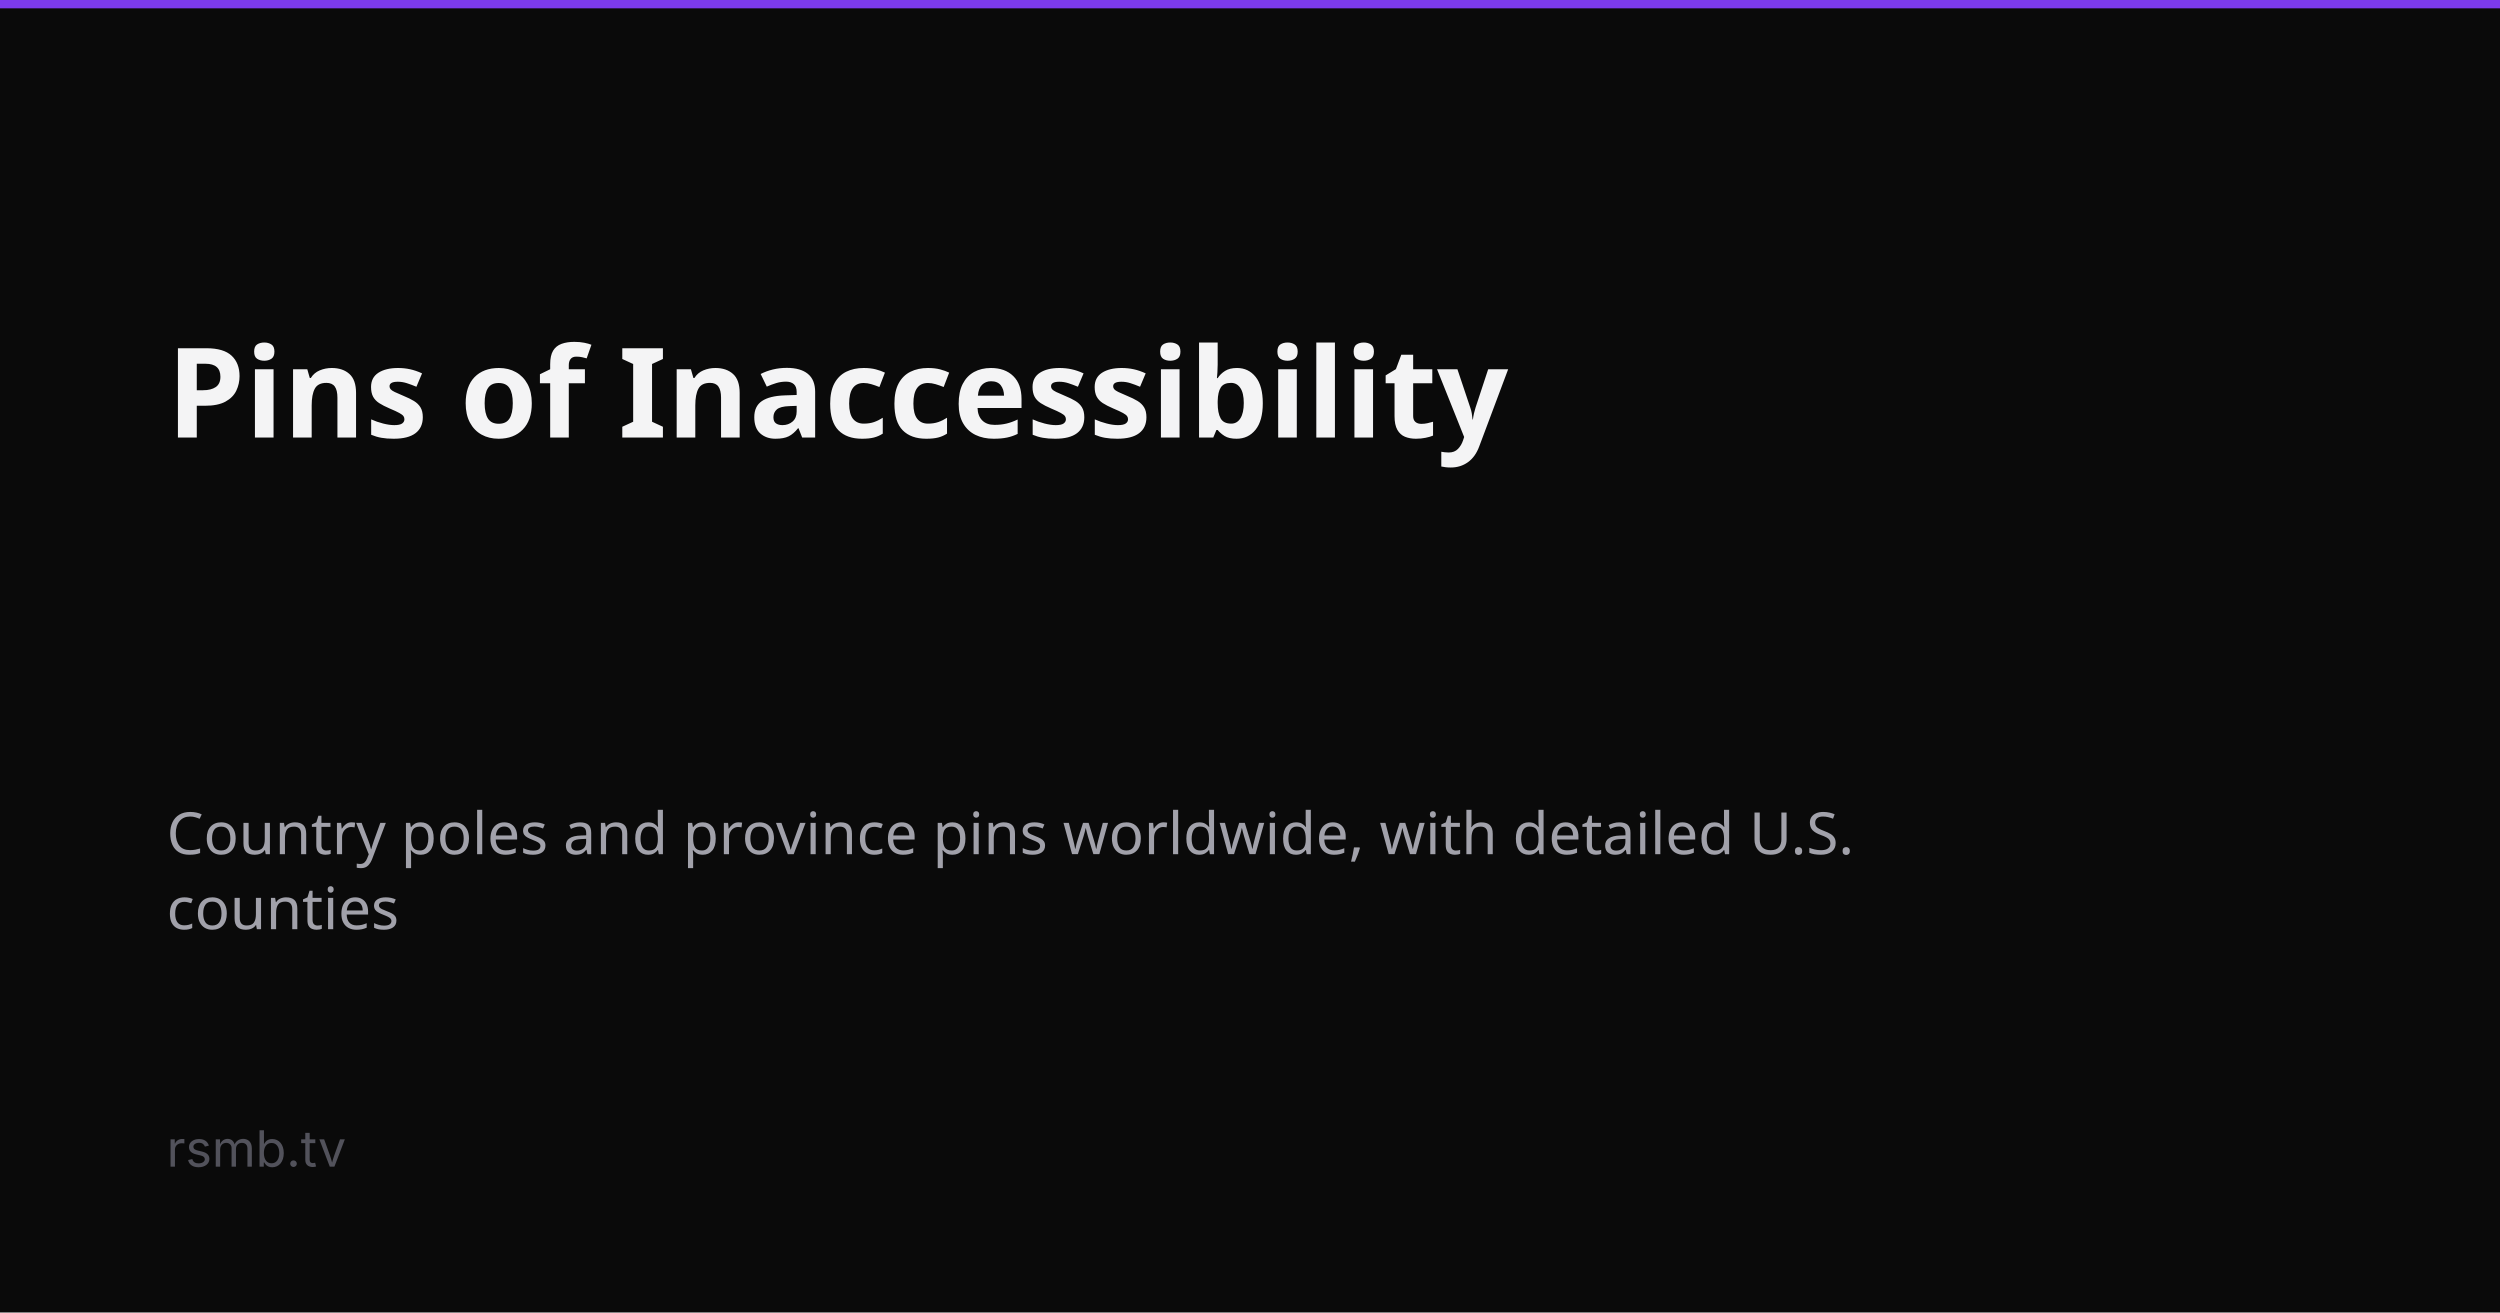
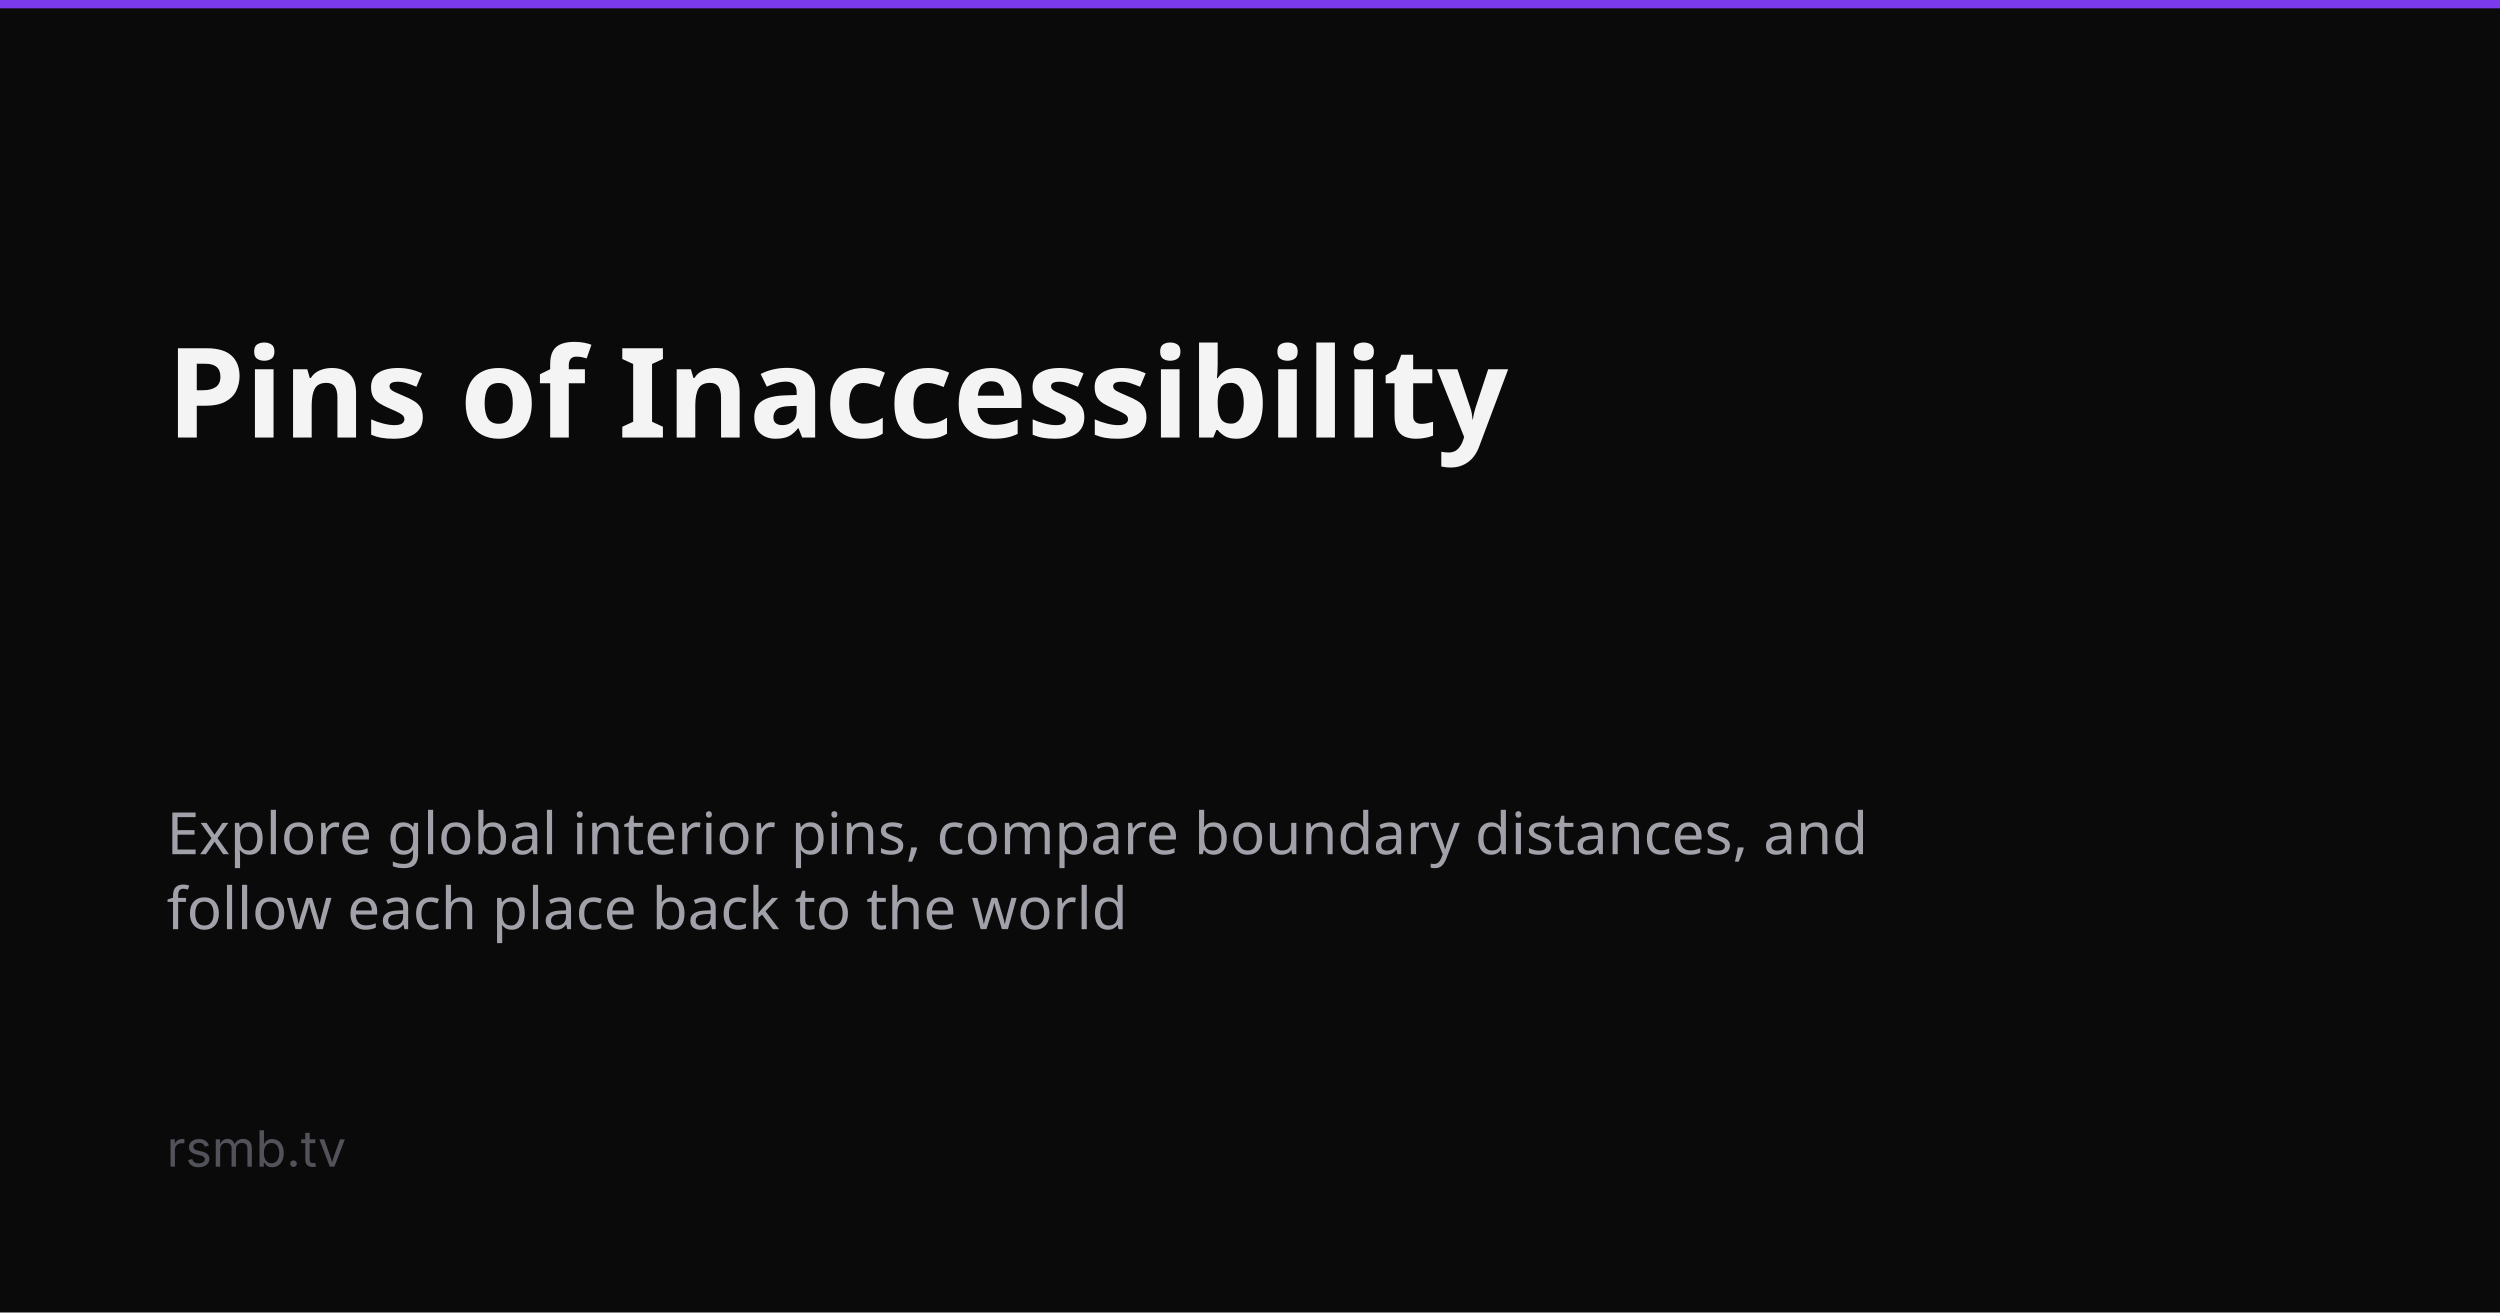
<svg xmlns="http://www.w3.org/2000/svg" width="1200" height="630">
  <rect width="1200" height="630" fill="#0a0a0a" />
  <rect x="0" y="0" width="1200" height="4" fill="#7c3aed" />
  <text font-family="sans-serif" font-size="60" font-weight="600" fill="#f4f4f5">
    <tspan x="80" y="210">Pins of Inaccessibility</tspan>
  </text>
  <text font-family="sans-serif" font-size="28" fill="#a1a1aa">
-     <tspan x="80" y="410">Country poles and province pins worldwide, with detailed U.S.</tspan>
-     <tspan x="80" y="446">counties</tspan>
+     <tspan x="80" y="410">Explore global interior pins, compare boundary distances, and</tspan>
+     <tspan x="80" y="446">follow each place back to the world</tspan>
  </text>
  <text x="80" y="560" font-family="system-ui, -apple-system, sans-serif" font-size="24" fill="#52525b">rsmb.tv</text>
</svg>
